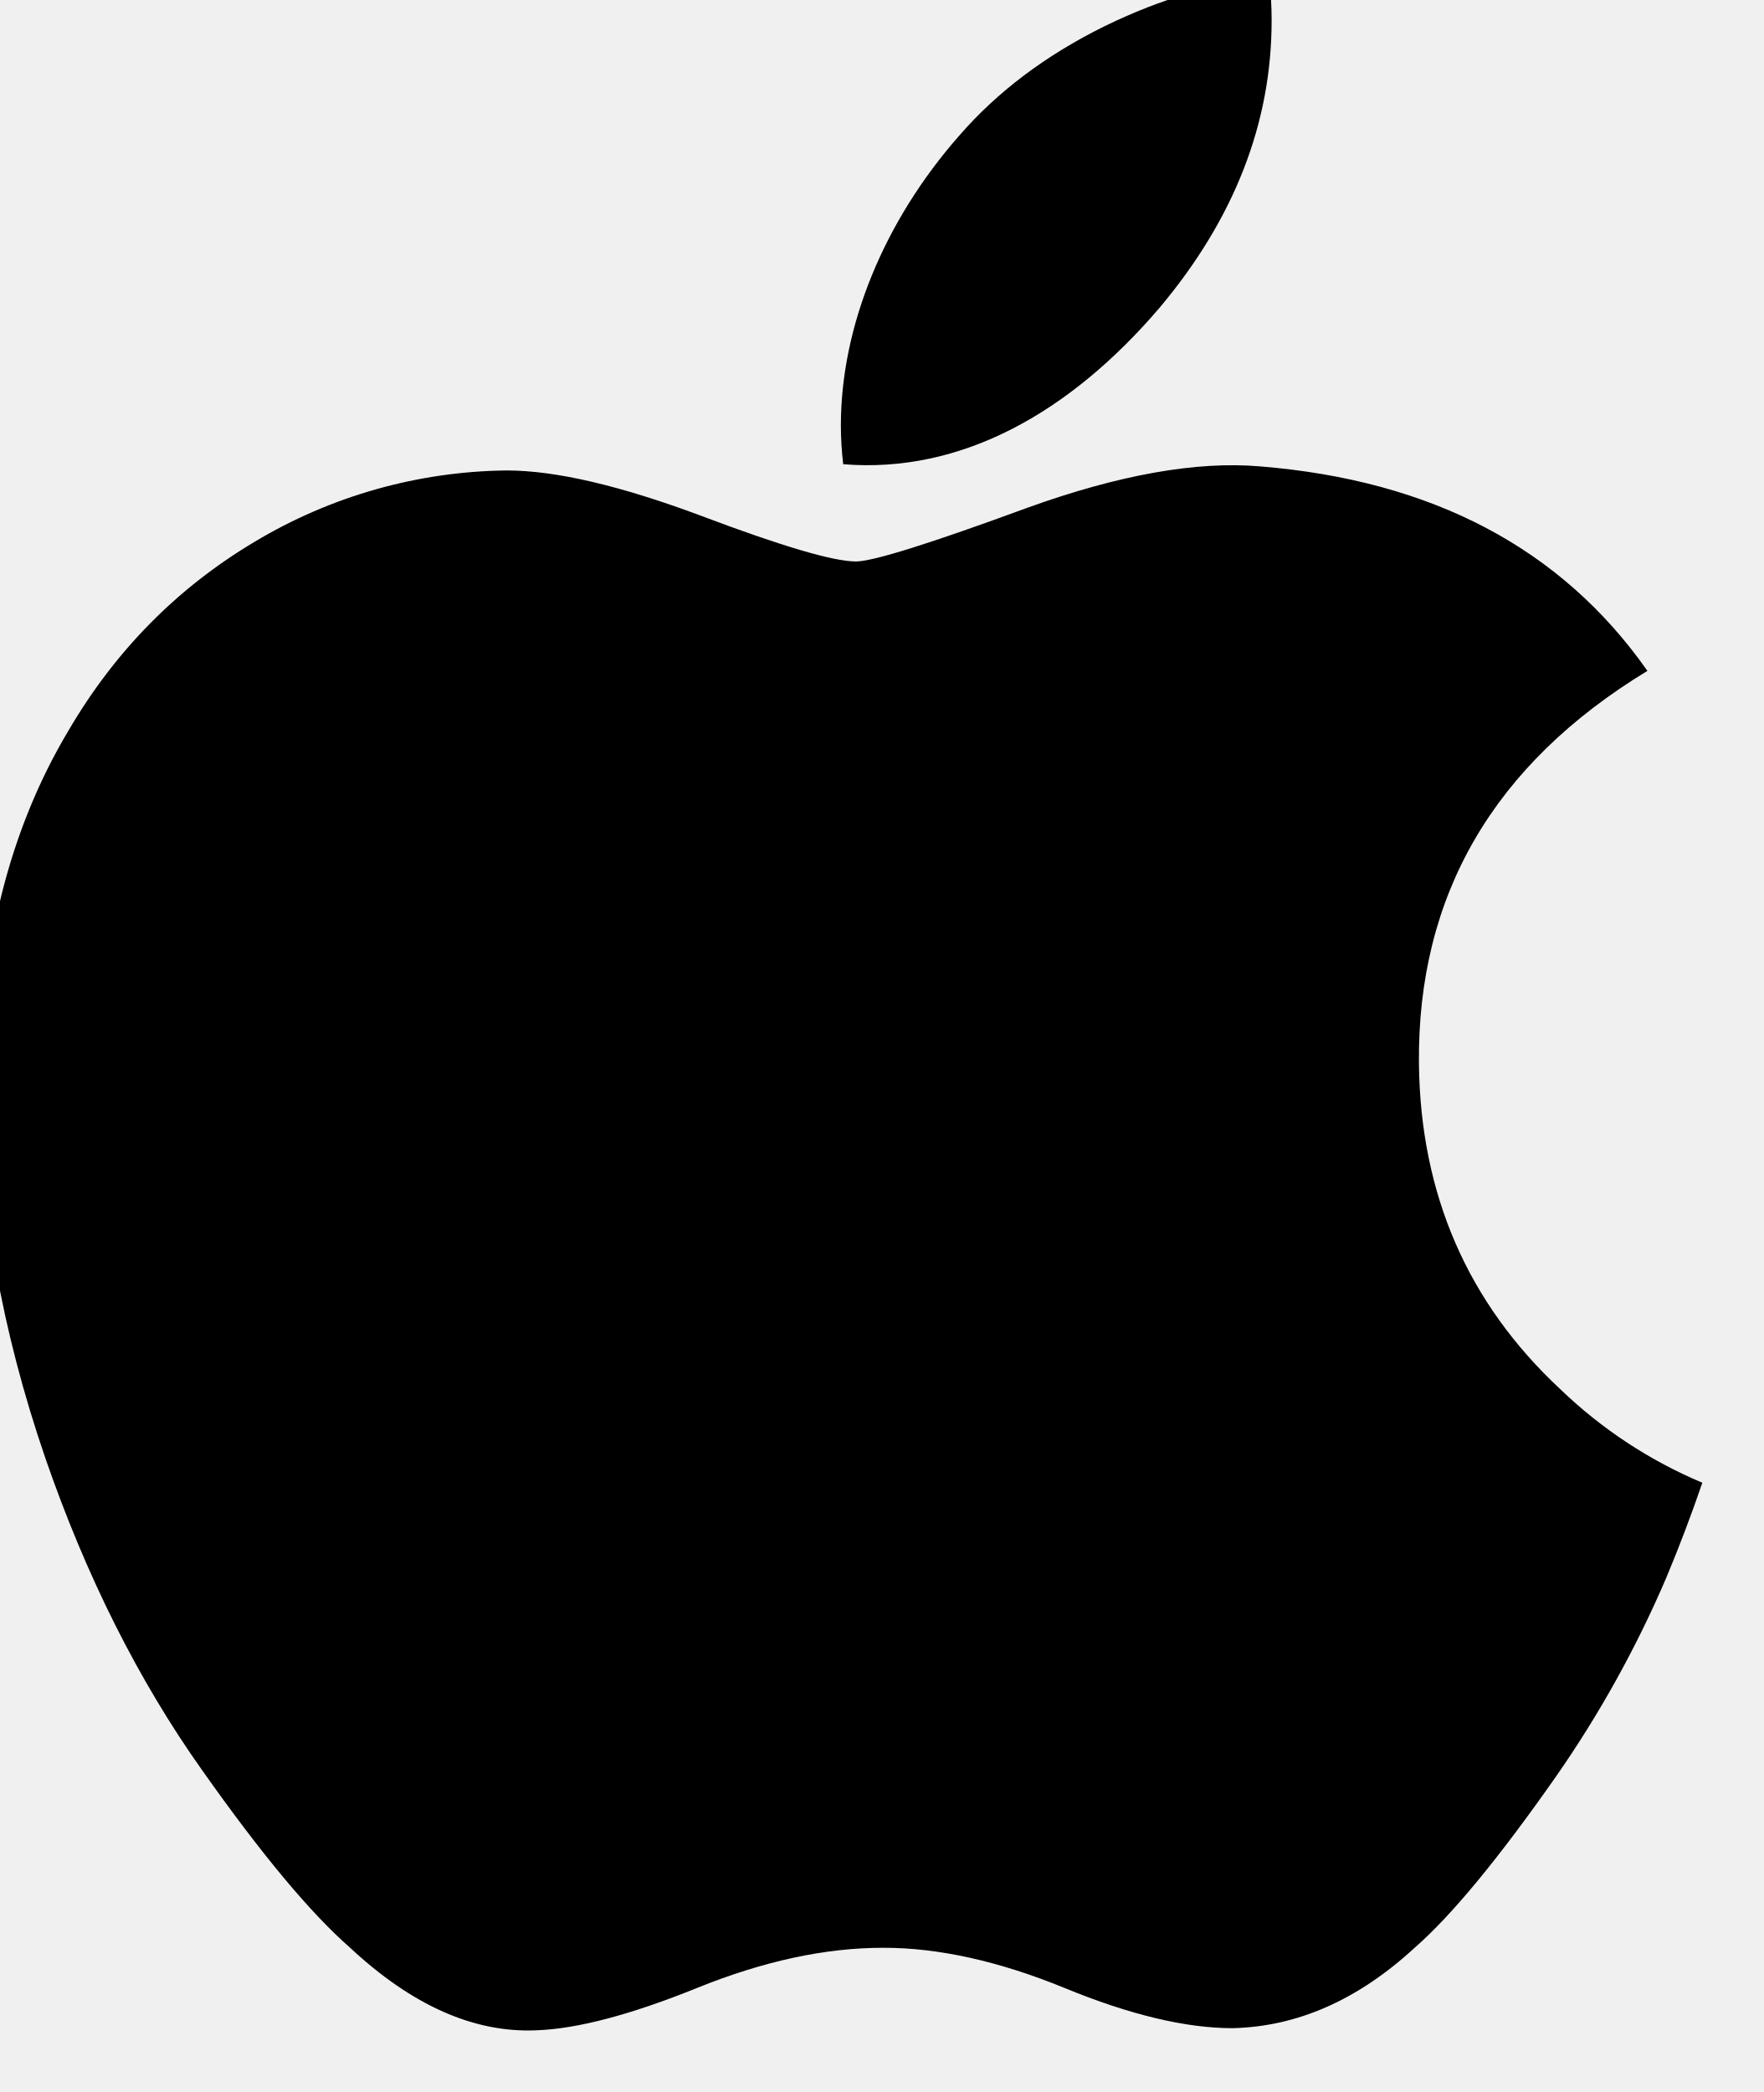
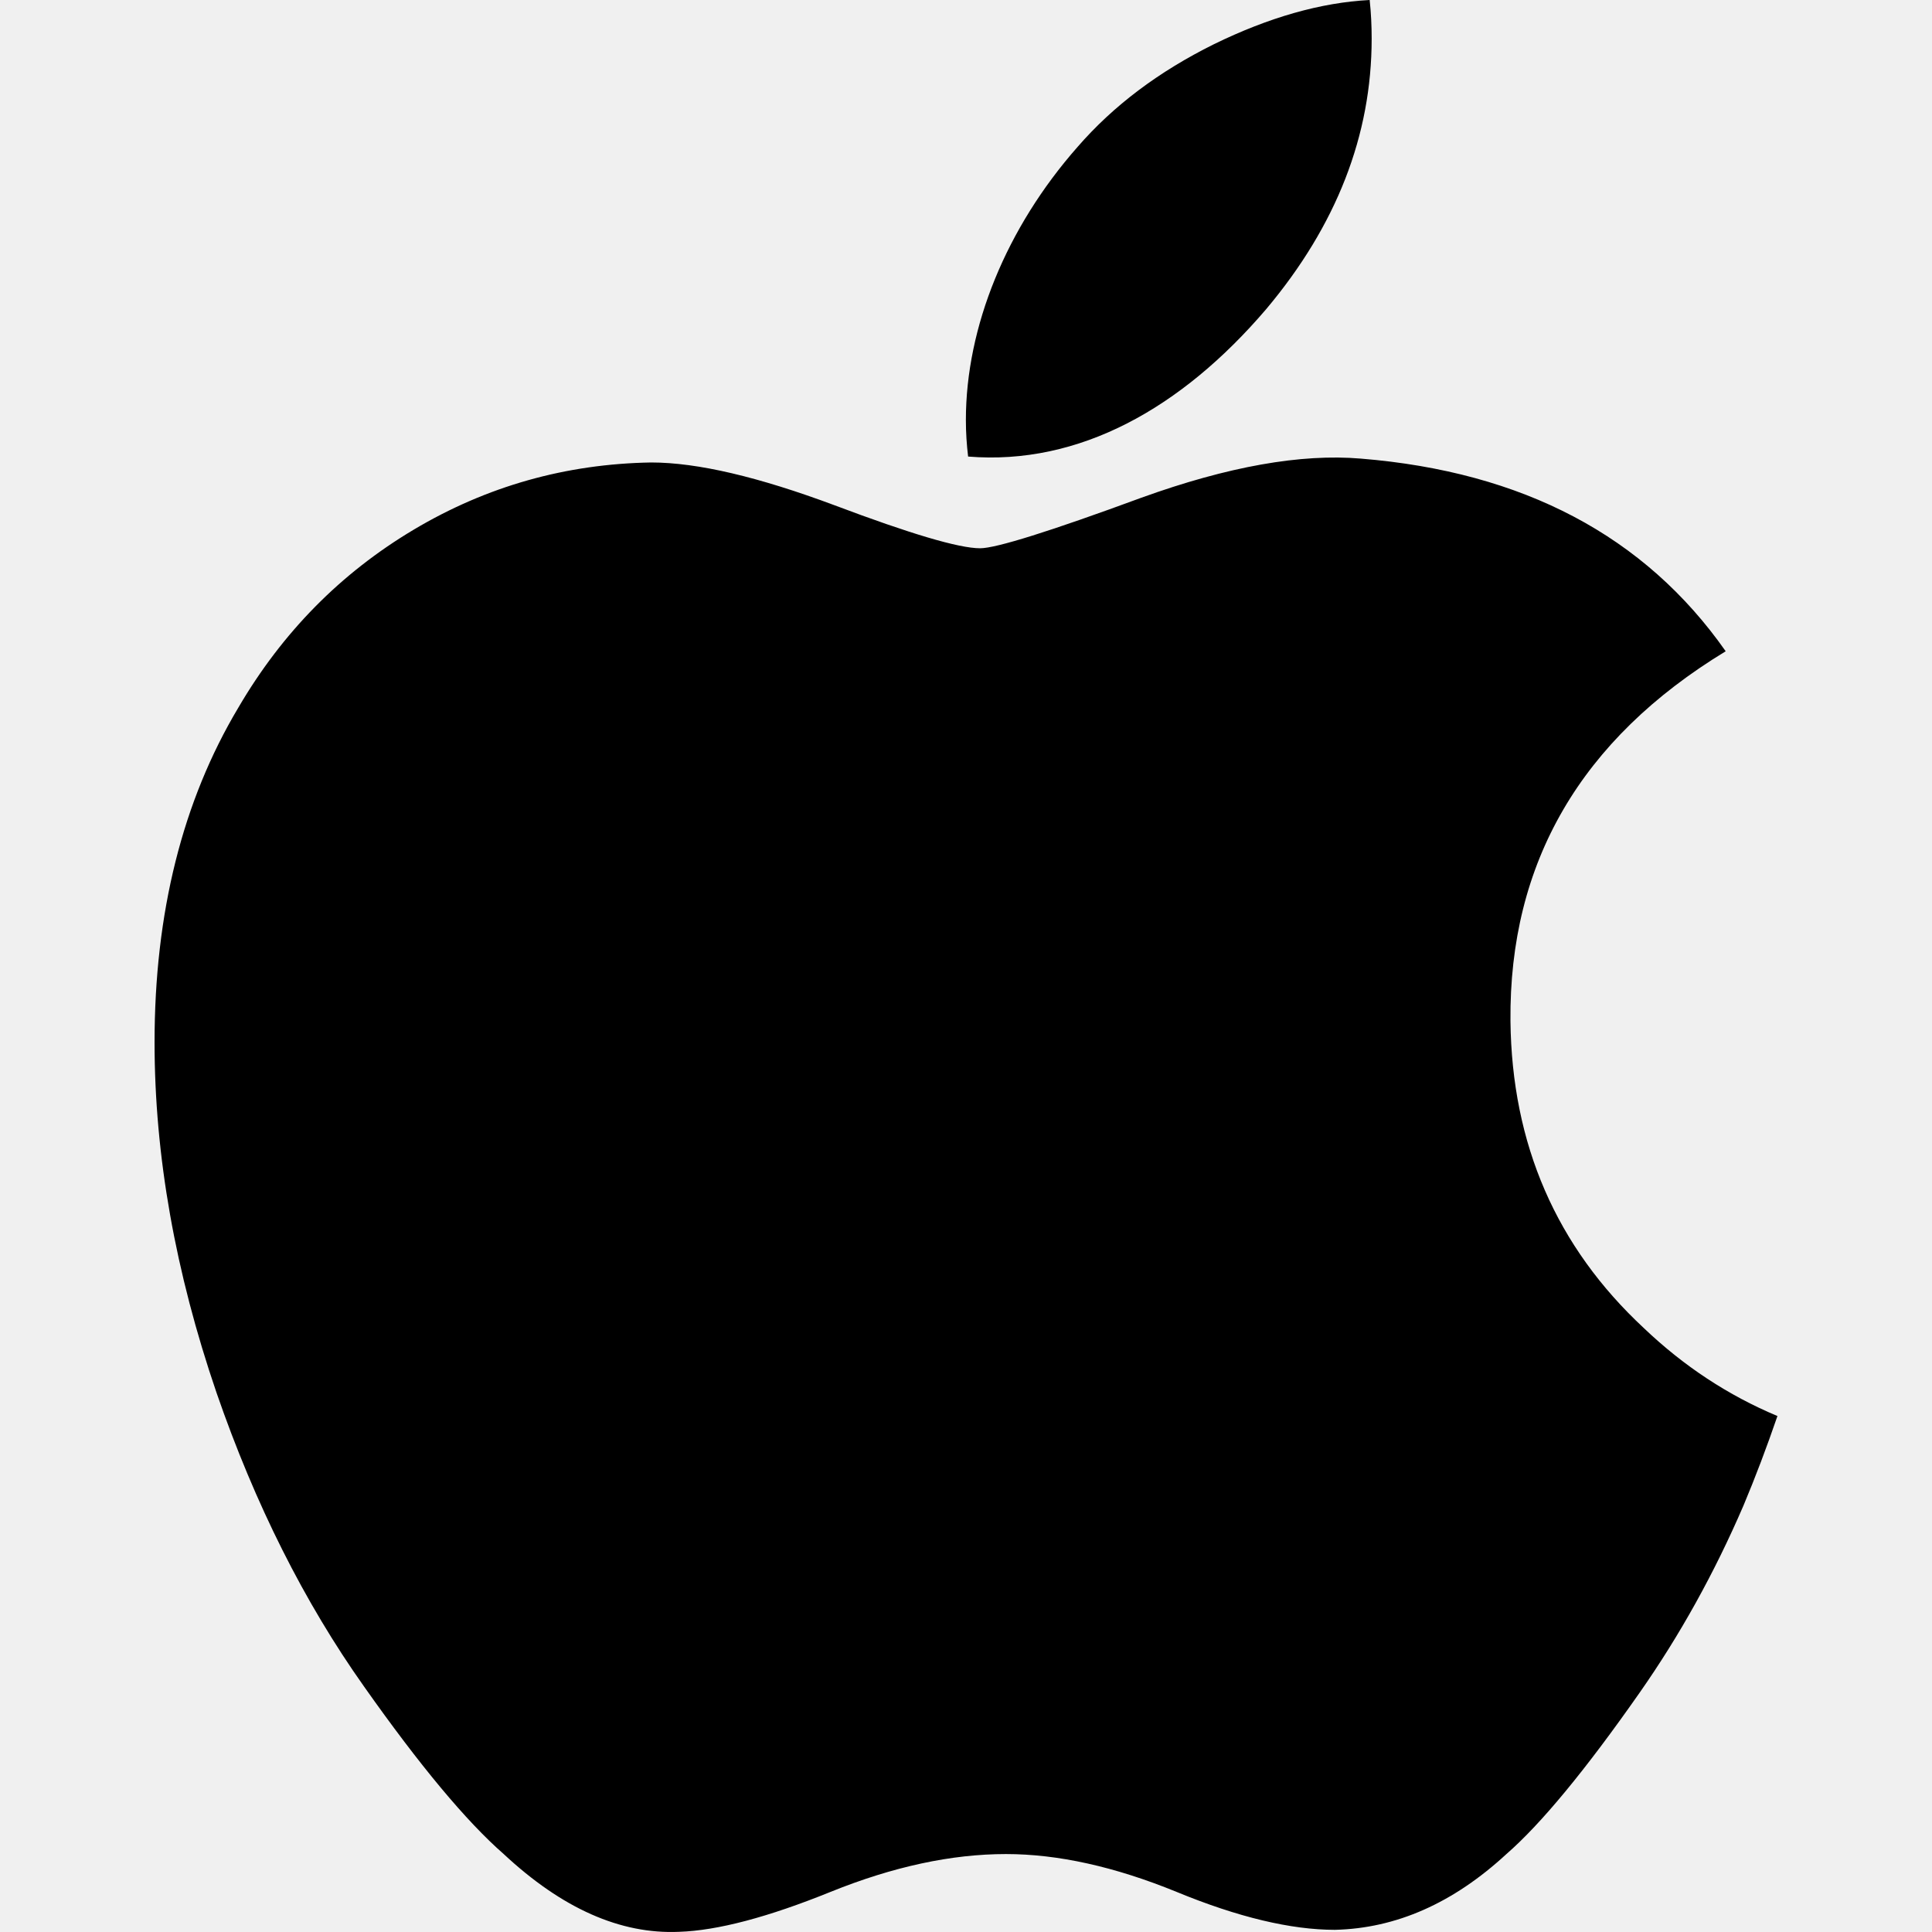
- <svg xmlns="http://www.w3.org/2000/svg" width="43" height="51" fill="none">
-   <g clip-path="url(#a)">
-     <path fill="#000" d="M40.62 38.465a27.2 27.2 0 0 1-2.68 4.833c-1.41 2.016-2.564 3.411-3.454 4.186q-2.067 1.905-4.439 1.96c-1.135 0-2.505-.325-4.1-.982q-2.398-.98-4.413-.978-2.114-.002-4.538.978-2.426.982-3.923 1.034-2.274.098-4.537-2.012-1.447-1.264-3.612-4.334-2.324-3.276-3.82-7.607Q-.5 30.863-.5 26.475c0-3.35.722-6.24 2.168-8.662q1.706-2.918 4.541-4.606a12.2 12.2 0 0 1 6.14-1.738c1.205 0 2.786.374 4.75 1.108q2.938 1.109 3.766 1.111c.412 0 1.808-.437 4.177-1.308q3.355-1.21 5.677-1.01c4.195.34 7.346 1.997 9.442 4.985-3.752 2.279-5.608 5.472-5.57 9.568.034 3.19 1.188 5.845 3.456 7.953a11.3 11.3 0 0 0 3.453 2.271 37 37 0 0 1-.88 2.318M31 .501c0 2.5-.912 4.834-2.727 6.996-2.192 2.568-4.843 4.054-7.717 3.82a8 8 0 0 1-.057-.948c0-2.401 1.041-4.97 2.892-7.07q1.386-1.595 3.524-2.654C28.336-.05 29.681-.435 30.946-.5Q31 .004 31 .5" />
-   </g>
-   <defs>
-     <clipPath id="a">
-       <path fill="#fff" d="M0 0h43v51H0z" />
-     </clipPath>
-   </defs>
+ <svg xmlns="http://www.w3.org/2000/svg" width="32" height="32" viewBox="0 0 32 32" fill="none">
+   <path d="M28.877 24.938C28.395 26.056 27.823 27.085 27.161 28.031C26.259 29.321 25.52 30.214 24.951 30.709C24.069 31.523 23.123 31.94 22.11 31.964C21.384 31.964 20.507 31.756 19.486 31.335C18.463 30.917 17.522 30.709 16.662 30.709C15.76 30.709 14.792 30.917 13.758 31.335C12.723 31.754 11.886 31.976 11.247 31.997C10.276 32.039 9.309 31.61 8.343 30.709C7.726 30.17 6.955 29.246 6.031 27.936C5.04 26.538 4.225 24.916 3.586 23.067C2.903 21.07 2.56 19.137 2.56 17.264C2.56 15.12 3.022 13.27 3.948 11.72C4.676 10.475 5.643 9.493 6.854 8.772C8.065 8.051 9.374 7.684 10.784 7.66C11.555 7.66 12.566 7.9 13.823 8.369C15.076 8.841 15.881 9.081 16.234 9.081C16.497 9.081 17.391 8.801 18.907 8.243C20.34 7.726 21.549 7.512 22.54 7.596C25.225 7.814 27.242 8.875 28.583 10.787C26.182 12.246 24.994 14.289 25.018 16.911C25.04 18.953 25.778 20.651 27.23 22C27.888 22.627 28.622 23.111 29.44 23.454C29.263 23.97 29.076 24.464 28.877 24.938ZM22.719 0.641C22.719 2.241 22.136 3.735 20.974 5.118C19.571 6.762 17.875 7.712 16.035 7.562C16.012 7.37 15.998 7.169 15.998 6.956C15.998 5.419 16.665 3.775 17.85 2.431C18.441 1.75 19.193 1.185 20.105 0.733C21.015 0.288 21.876 0.042 22.686 0C22.709 0.214 22.719 0.428 22.719 0.641Z" fill="black" />
</svg>
